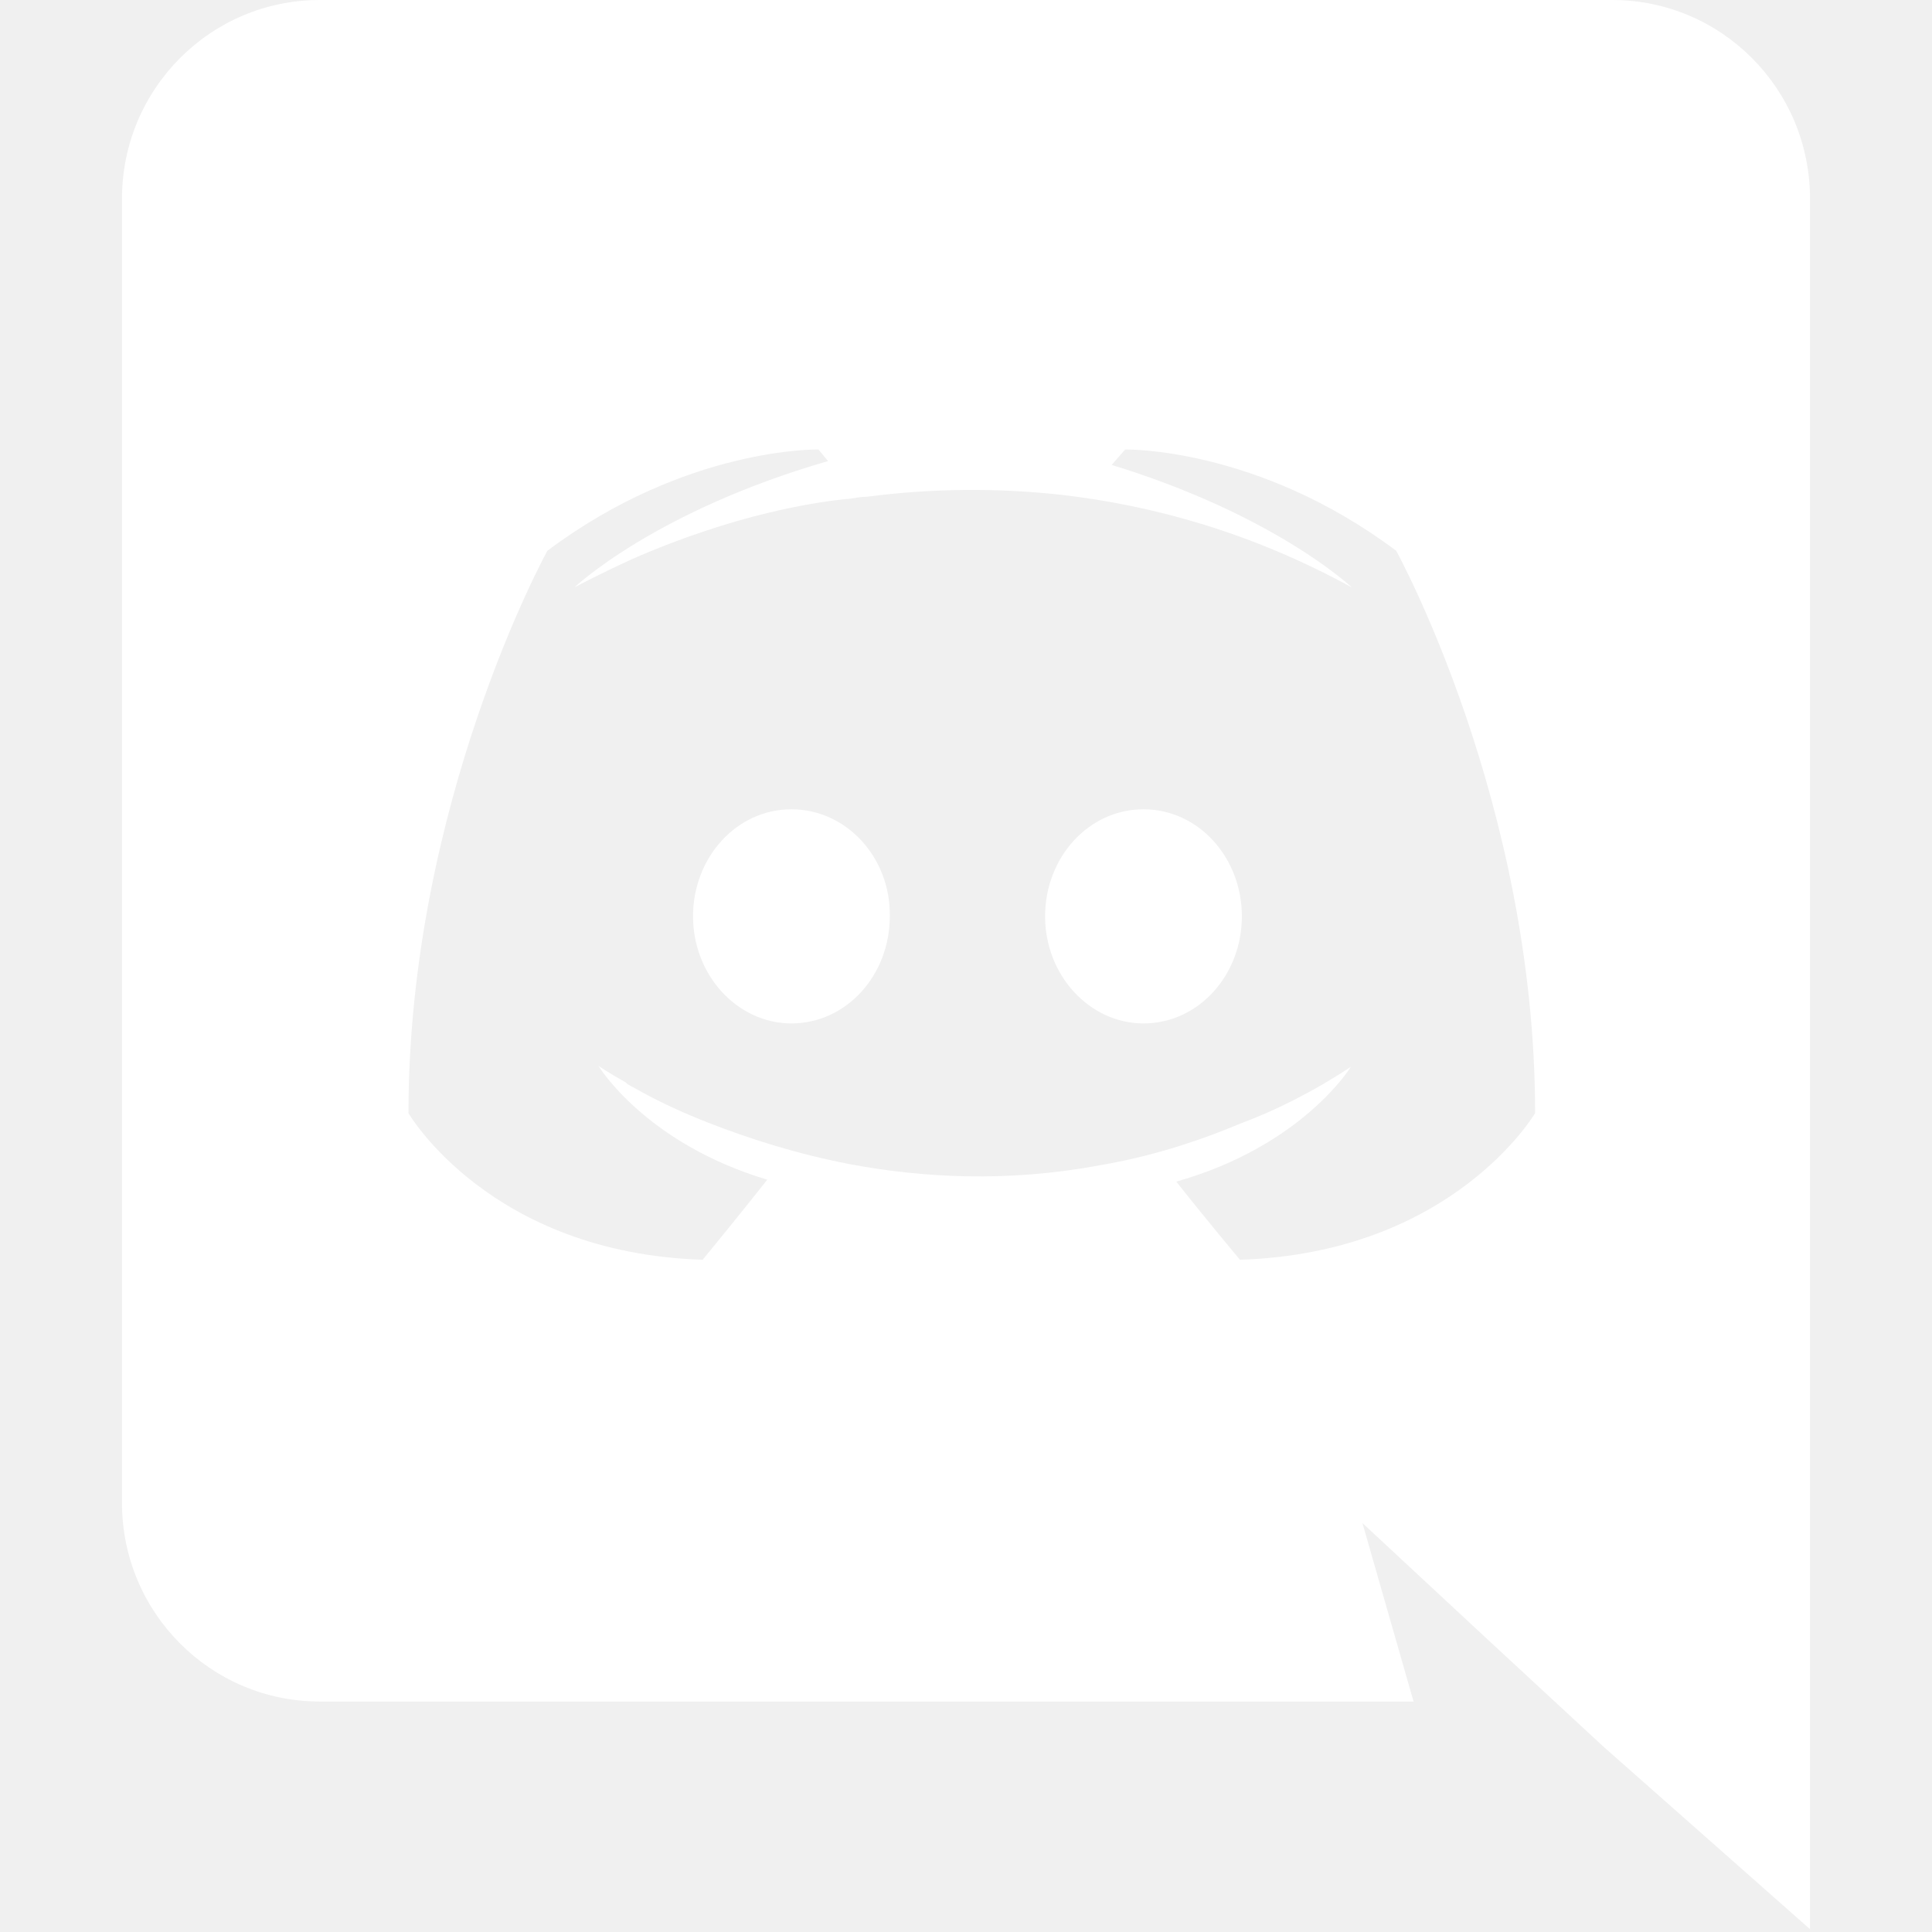
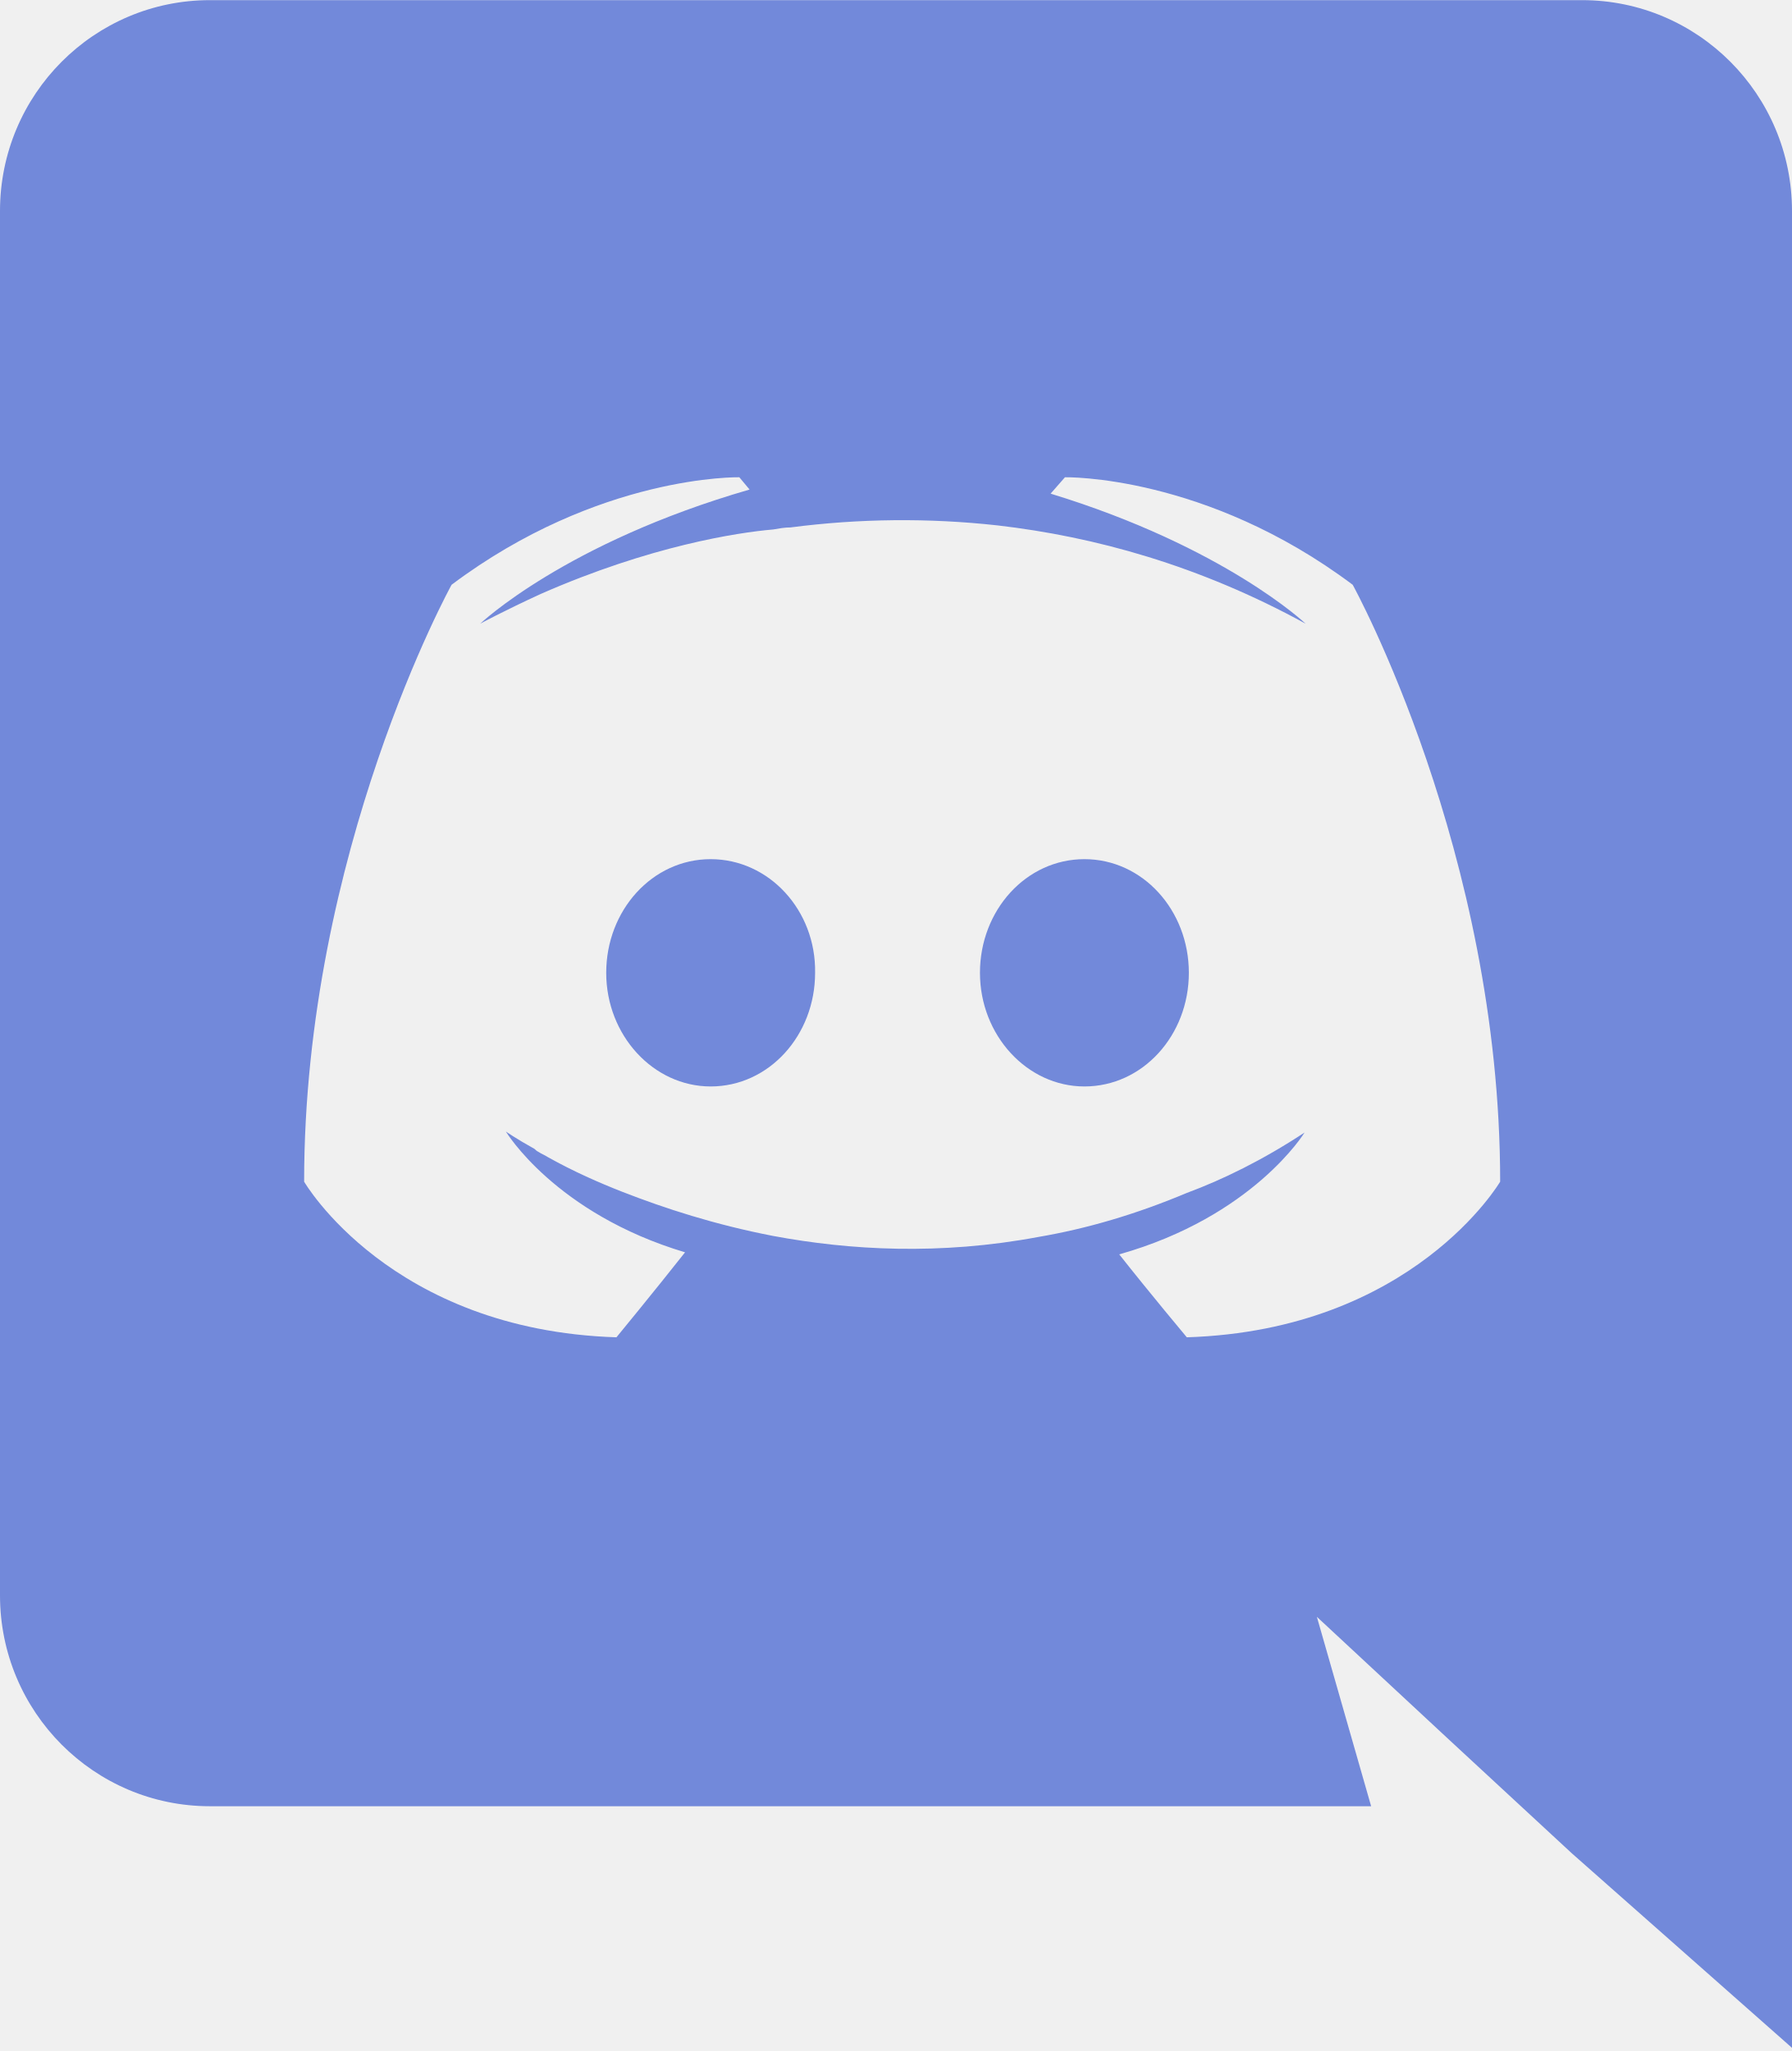
- <svg xmlns="http://www.w3.org/2000/svg" width="32" height="32" viewBox="0 0 256 293" preserveAspectRatio="xMidYMid">
-   <path d="M226.011 0H29.99C13.459 0 0 13.458 0 30.135v197.778c0 16.677 13.458 30.135 29.989 30.135h165.888l-7.754-27.063 18.725 17.408 17.7 16.384L256 292.571V30.135C256 13.458 242.542 0 226.011 0zm-56.466 191.05s-5.266-6.291-9.655-11.85c19.164-5.413 26.478-17.408 26.478-17.408-5.998 3.95-11.703 6.73-16.823 8.63-7.314 3.073-14.336 5.12-21.211 6.291-14.044 2.633-26.917 1.902-37.888-.146-8.339-1.61-15.507-3.95-21.504-6.29-3.365-1.317-7.022-2.926-10.68-4.974-.438-.293-.877-.439-1.316-.732-.292-.146-.439-.292-.585-.438-2.633-1.463-4.096-2.487-4.096-2.487s7.022 11.703 25.6 17.261c-4.388 5.56-9.801 12.142-9.801 12.142-32.33-1.024-44.617-22.235-44.617-22.235 0-47.104 21.065-85.285 21.065-85.285 21.065-15.799 41.106-15.36 41.106-15.36l1.463 1.756C80.75 77.53 68.608 89.088 68.608 89.088s3.218-1.755 8.63-4.242c15.653-6.876 28.088-8.777 33.208-9.216.877-.147 1.609-.293 2.487-.293a123.776 123.776 0 0 1 29.55-.292c13.896 1.609 28.818 5.705 44.031 14.043 0 0-11.556-10.971-36.425-18.578l2.048-2.34s20.041-.44 41.106 15.36c0 0 21.066 38.18 21.066 85.284 0 0-12.435 21.211-44.764 22.235zm-68.023-68.316c-8.338 0-14.92 7.314-14.92 16.237 0 8.924 6.728 16.238 14.92 16.238 8.339 0 14.921-7.314 14.921-16.238.147-8.923-6.582-16.237-14.92-16.237m53.394 0c-8.339 0-14.922 7.314-14.922 16.237 0 8.924 6.73 16.238 14.922 16.238 8.338 0 14.92-7.314 14.92-16.238 0-8.923-6.582-16.237-14.92-16.237" fill="#fff" />
+ <svg xmlns="http://www.w3.org/2000/svg" width="2184" height="2500" viewBox="0 0 256 293" preserveAspectRatio="xMidYMid">
+   <path d="M226.011 0H29.99C13.459 0 0 13.458 0 30.135v197.778c0 16.677 13.458 30.135 29.989 30.135h165.888l-7.754-27.063 18.725 17.408 17.7 16.384L256 292.571V30.135C256 13.458 242.542 0 226.011 0zm-56.466 191.05s-5.266-6.291-9.655-11.85c19.164-5.413 26.478-17.408 26.478-17.408-5.998 3.95-11.703 6.73-16.823 8.63-7.314 3.073-14.336 5.12-21.211 6.291-14.044 2.633-26.917 1.902-37.888-.146-8.339-1.61-15.507-3.95-21.504-6.29-3.365-1.317-7.022-2.926-10.68-4.974-.438-.293-.877-.439-1.316-.732-.292-.146-.439-.292-.585-.438-2.633-1.463-4.096-2.487-4.096-2.487s7.022 11.703 25.6 17.261c-4.388 5.56-9.801 12.142-9.801 12.142-32.33-1.024-44.617-22.235-44.617-22.235 0-47.104 21.065-85.285 21.065-85.285 21.065-15.799 41.106-15.36 41.106-15.36l1.463 1.756C80.75 77.53 68.608 89.088 68.608 89.088s3.218-1.755 8.63-4.242c15.653-6.876 28.088-8.777 33.208-9.216.877-.147 1.609-.293 2.487-.293a123.776 123.776 0 0 1 29.55-.292c13.896 1.609 28.818 5.705 44.031 14.043 0 0-11.556-10.971-36.425-18.578l2.048-2.34s20.041-.44 41.106 15.36c0 0 21.066 38.18 21.066 85.284 0 0-12.435 21.211-44.764 22.235zm-68.023-68.316c-8.338 0-14.92 7.314-14.92 16.237 0 8.924 6.728 16.238 14.92 16.238 8.339 0 14.921-7.314 14.921-16.238.147-8.923-6.582-16.237-14.92-16.237m53.394 0c-8.339 0-14.922 7.314-14.922 16.237 0 8.924 6.73 16.238 14.922 16.238 8.338 0 14.92-7.314 14.92-16.238 0-8.923-6.582-16.237-14.92-16.237" fill="#7289DA" />
</svg>
